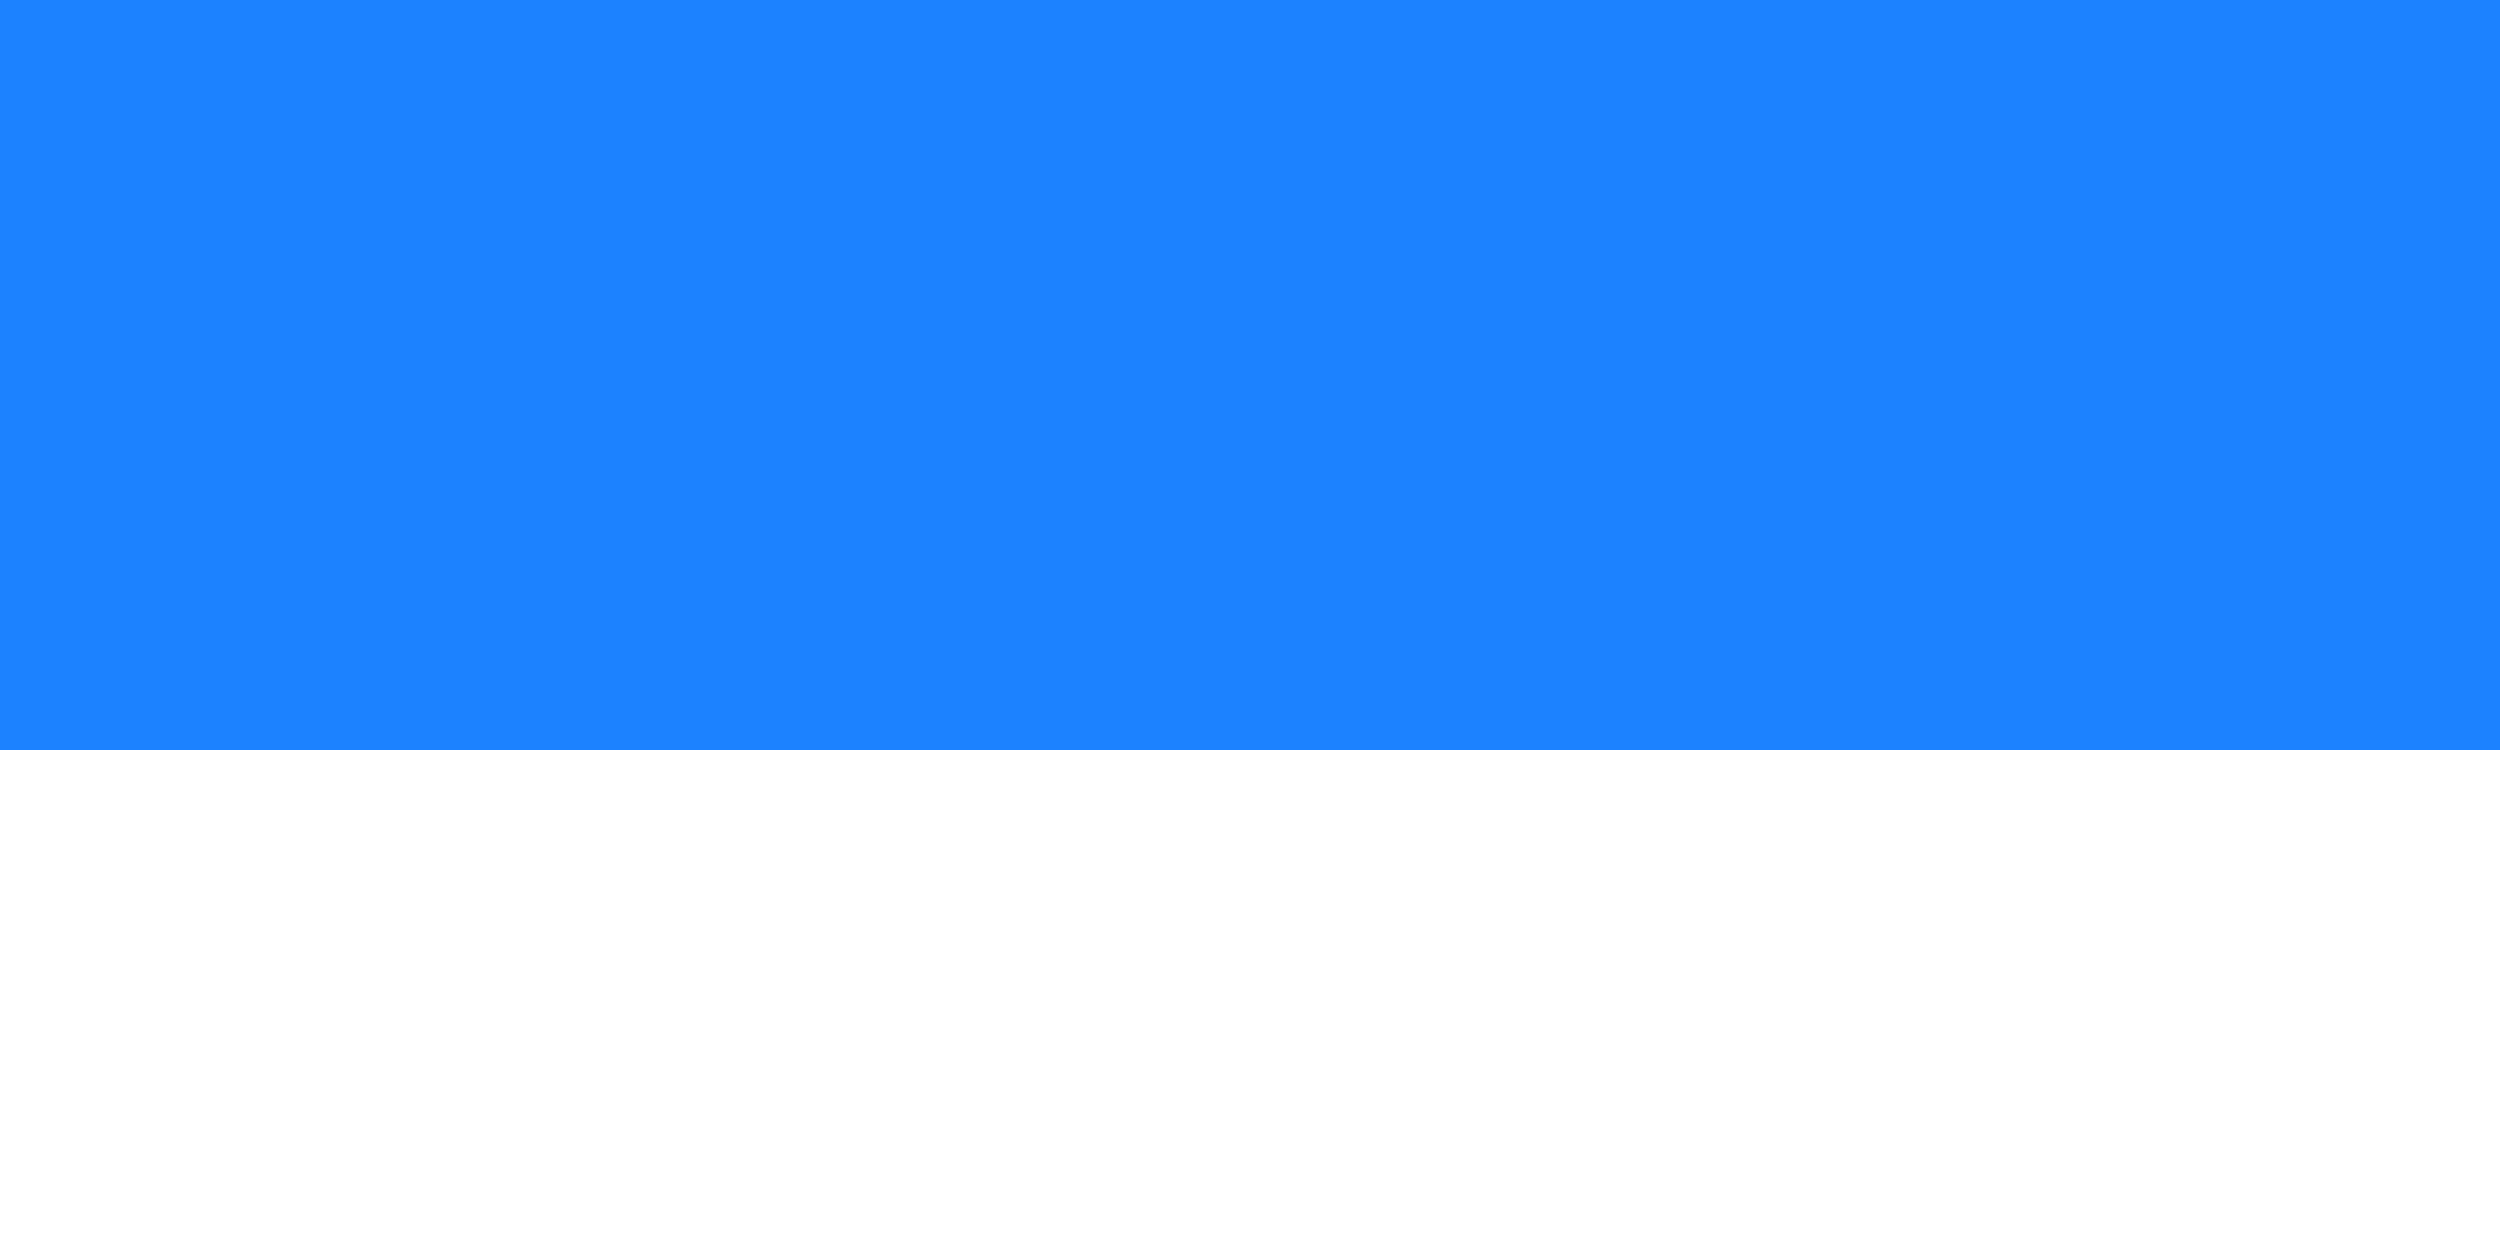
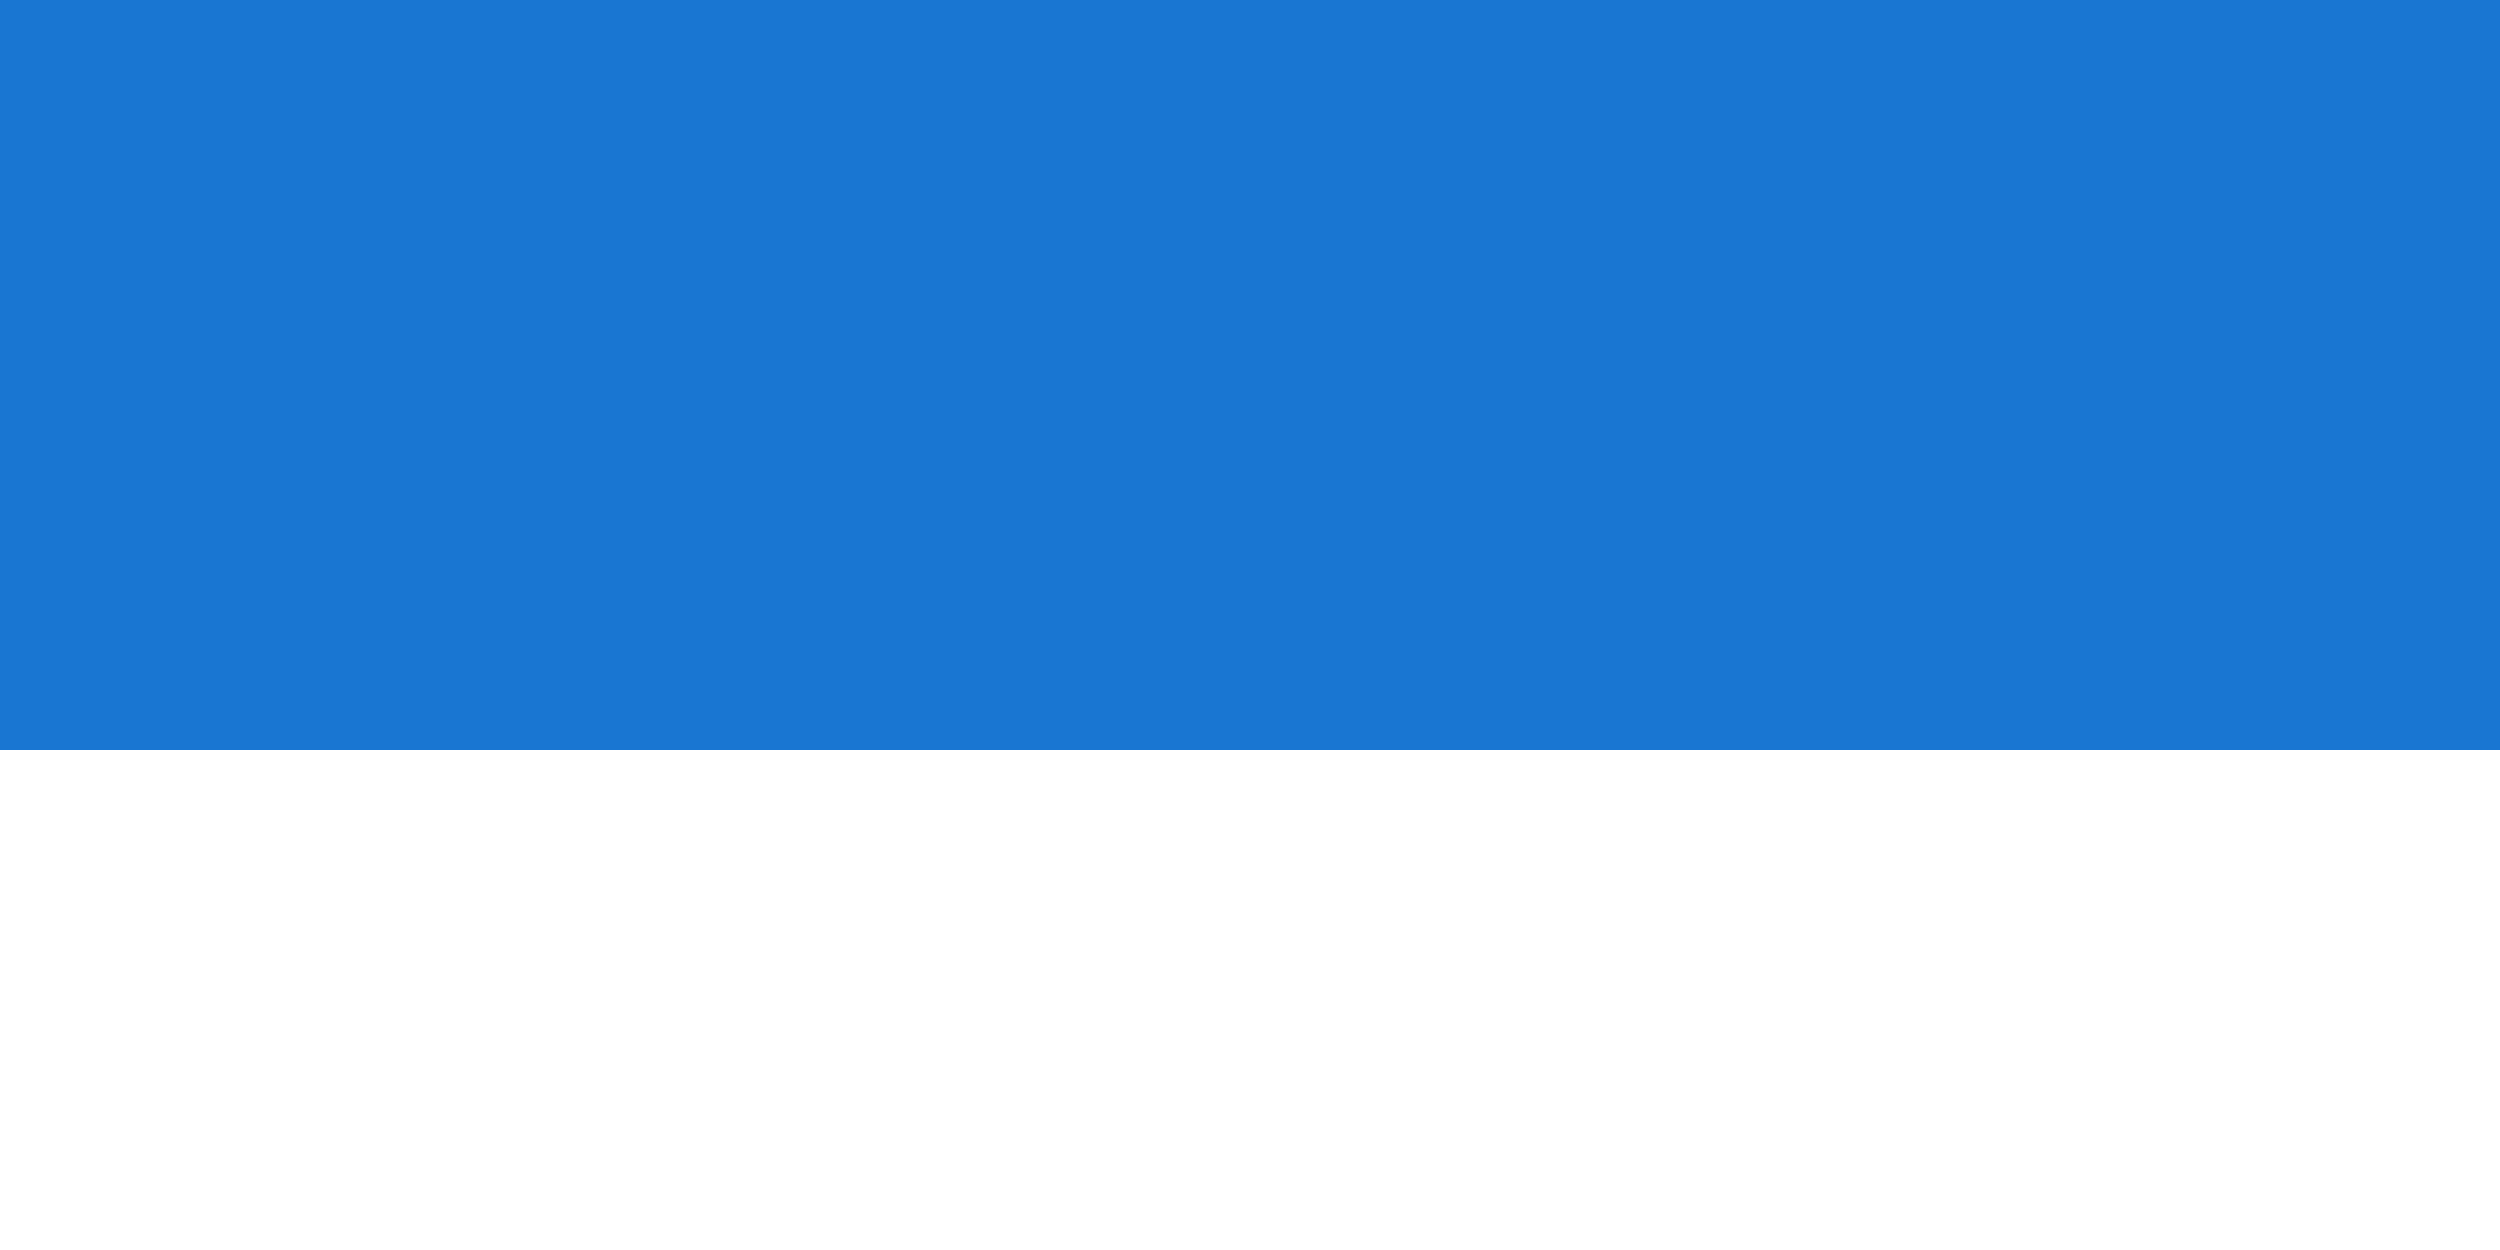
<svg xmlns="http://www.w3.org/2000/svg" width="500" height="250">
  <linearGradient id="a">
-     <stop offset="0%" stop-color="#1c82ff" />
-     <stop offset="100%" stop-color="#1c82ff" />
+     <stop offset="0%" stop-color="#1976D2" />
+     <stop offset="100%" stop-color="#1976D2" />
  </linearGradient>
  <path fill="url(#a)" d="M0 0h500v150H0z" />
</svg>
